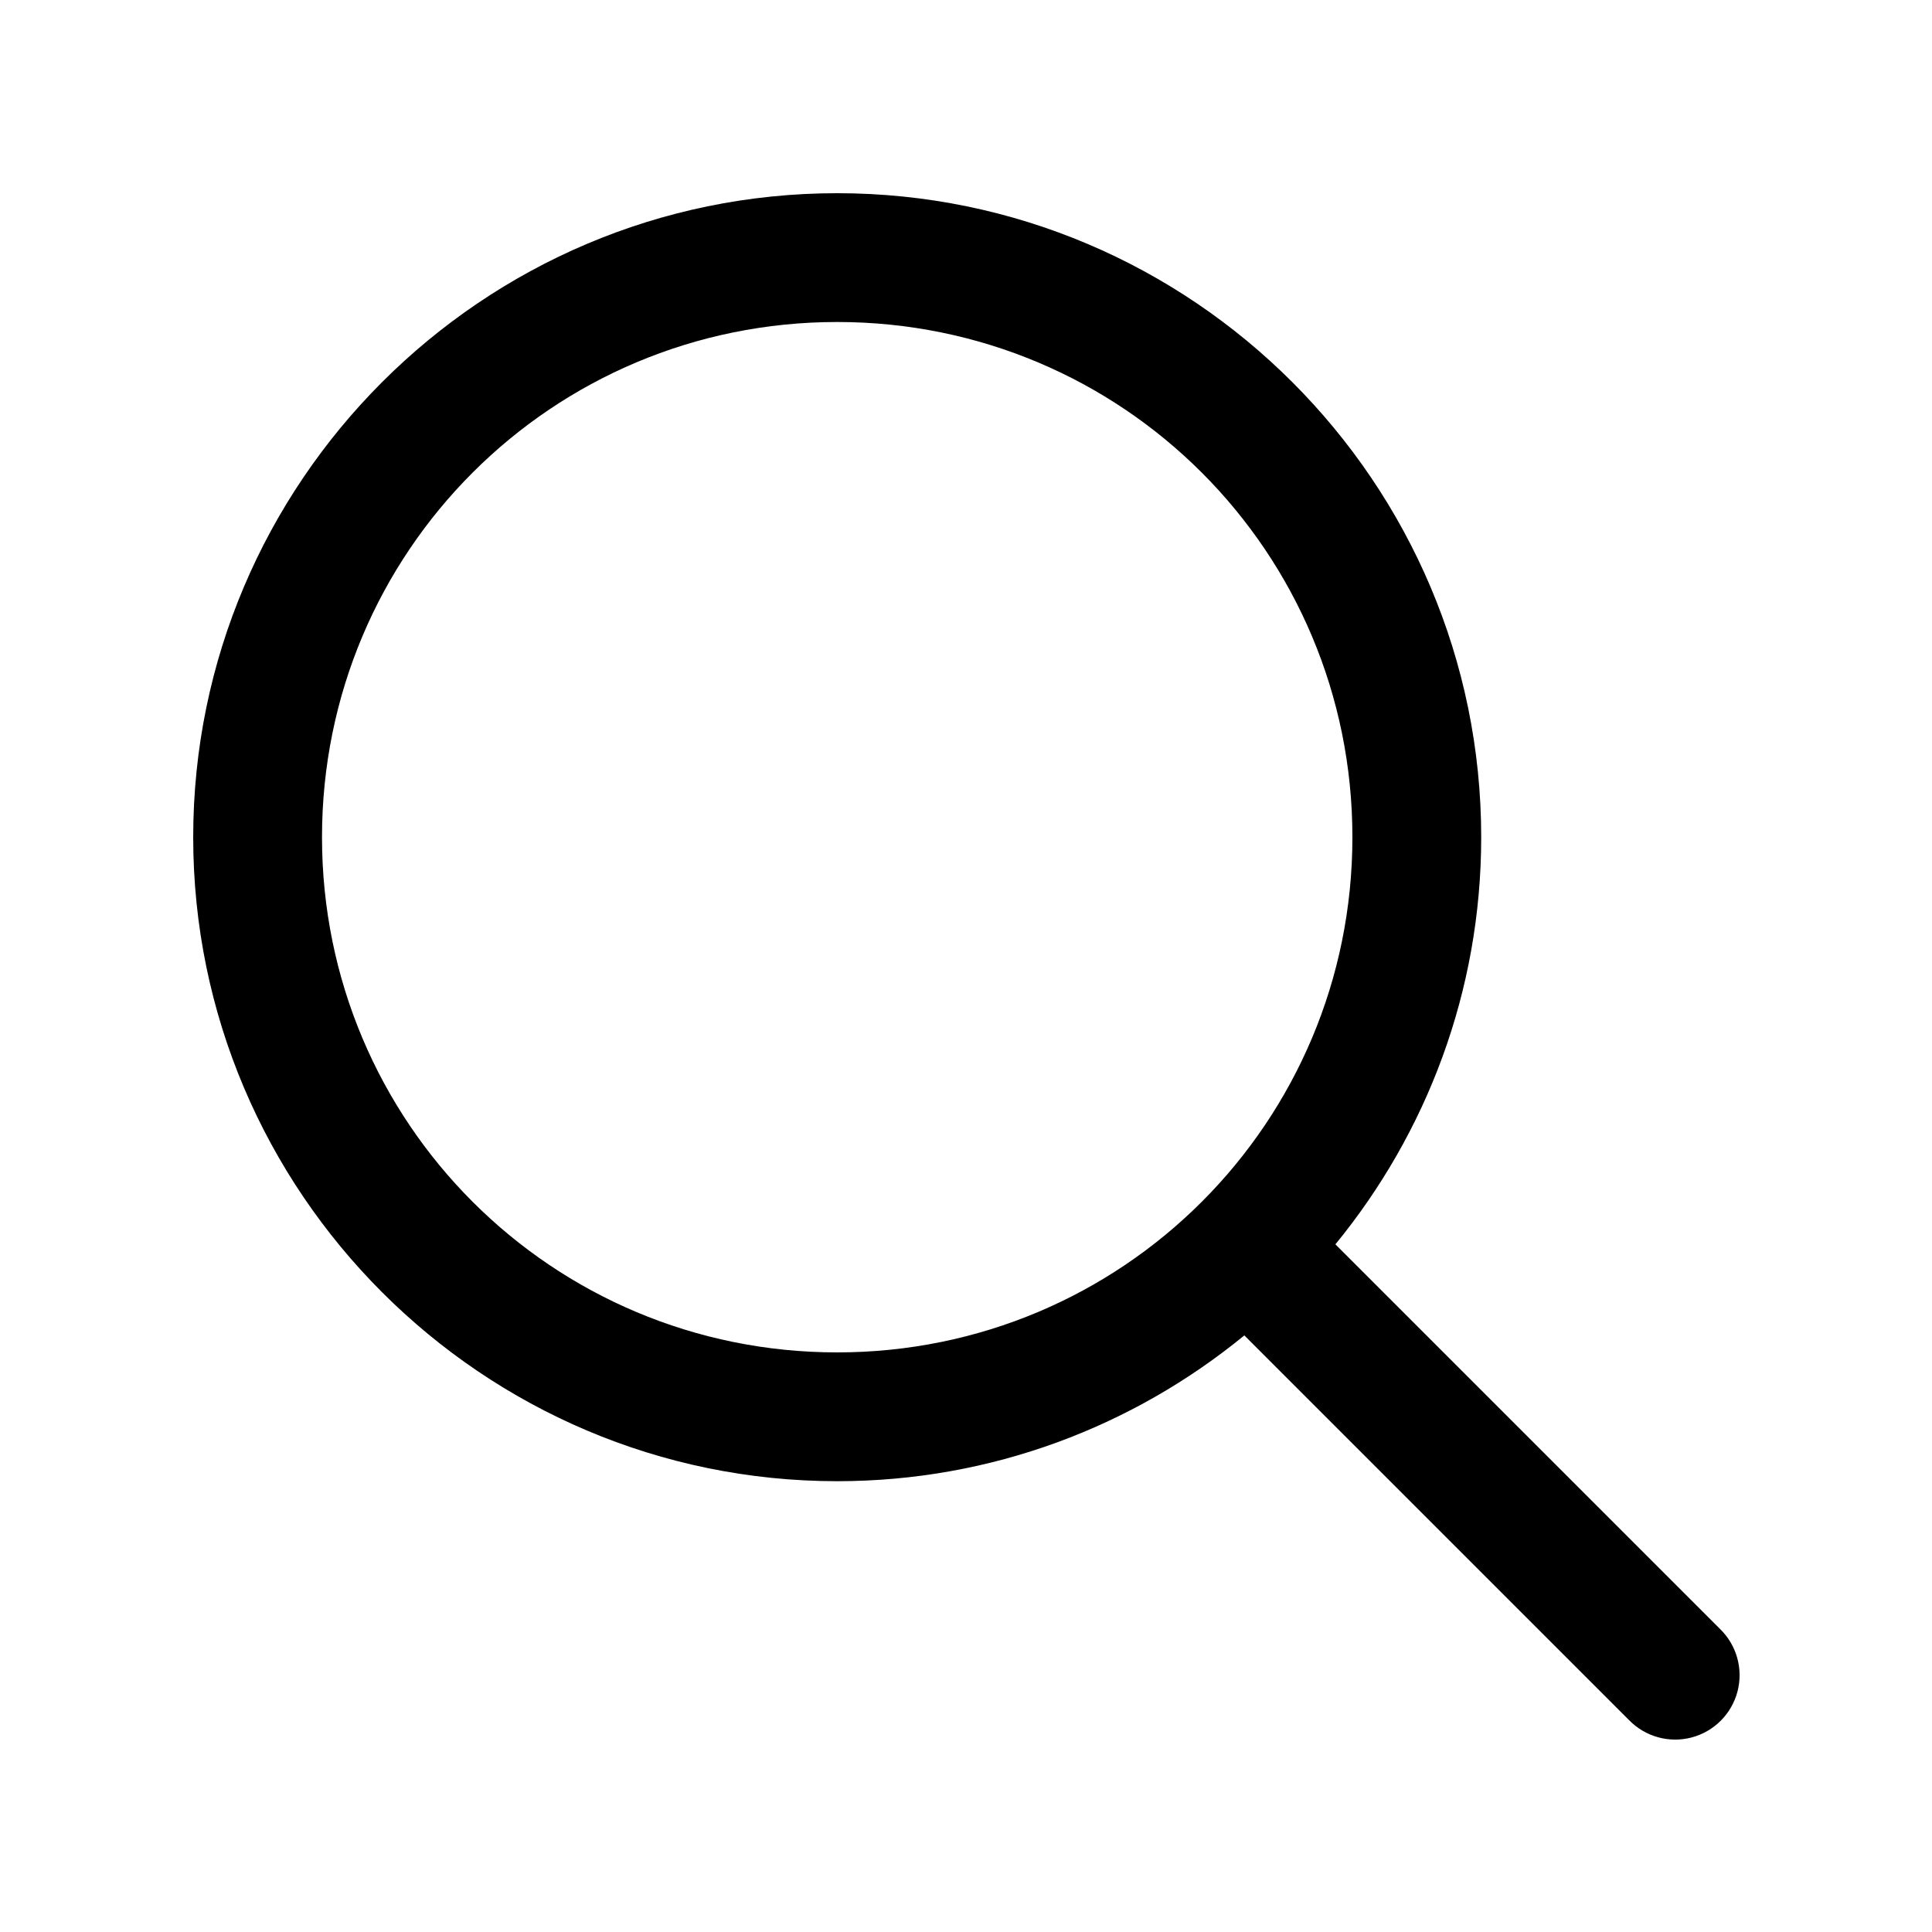
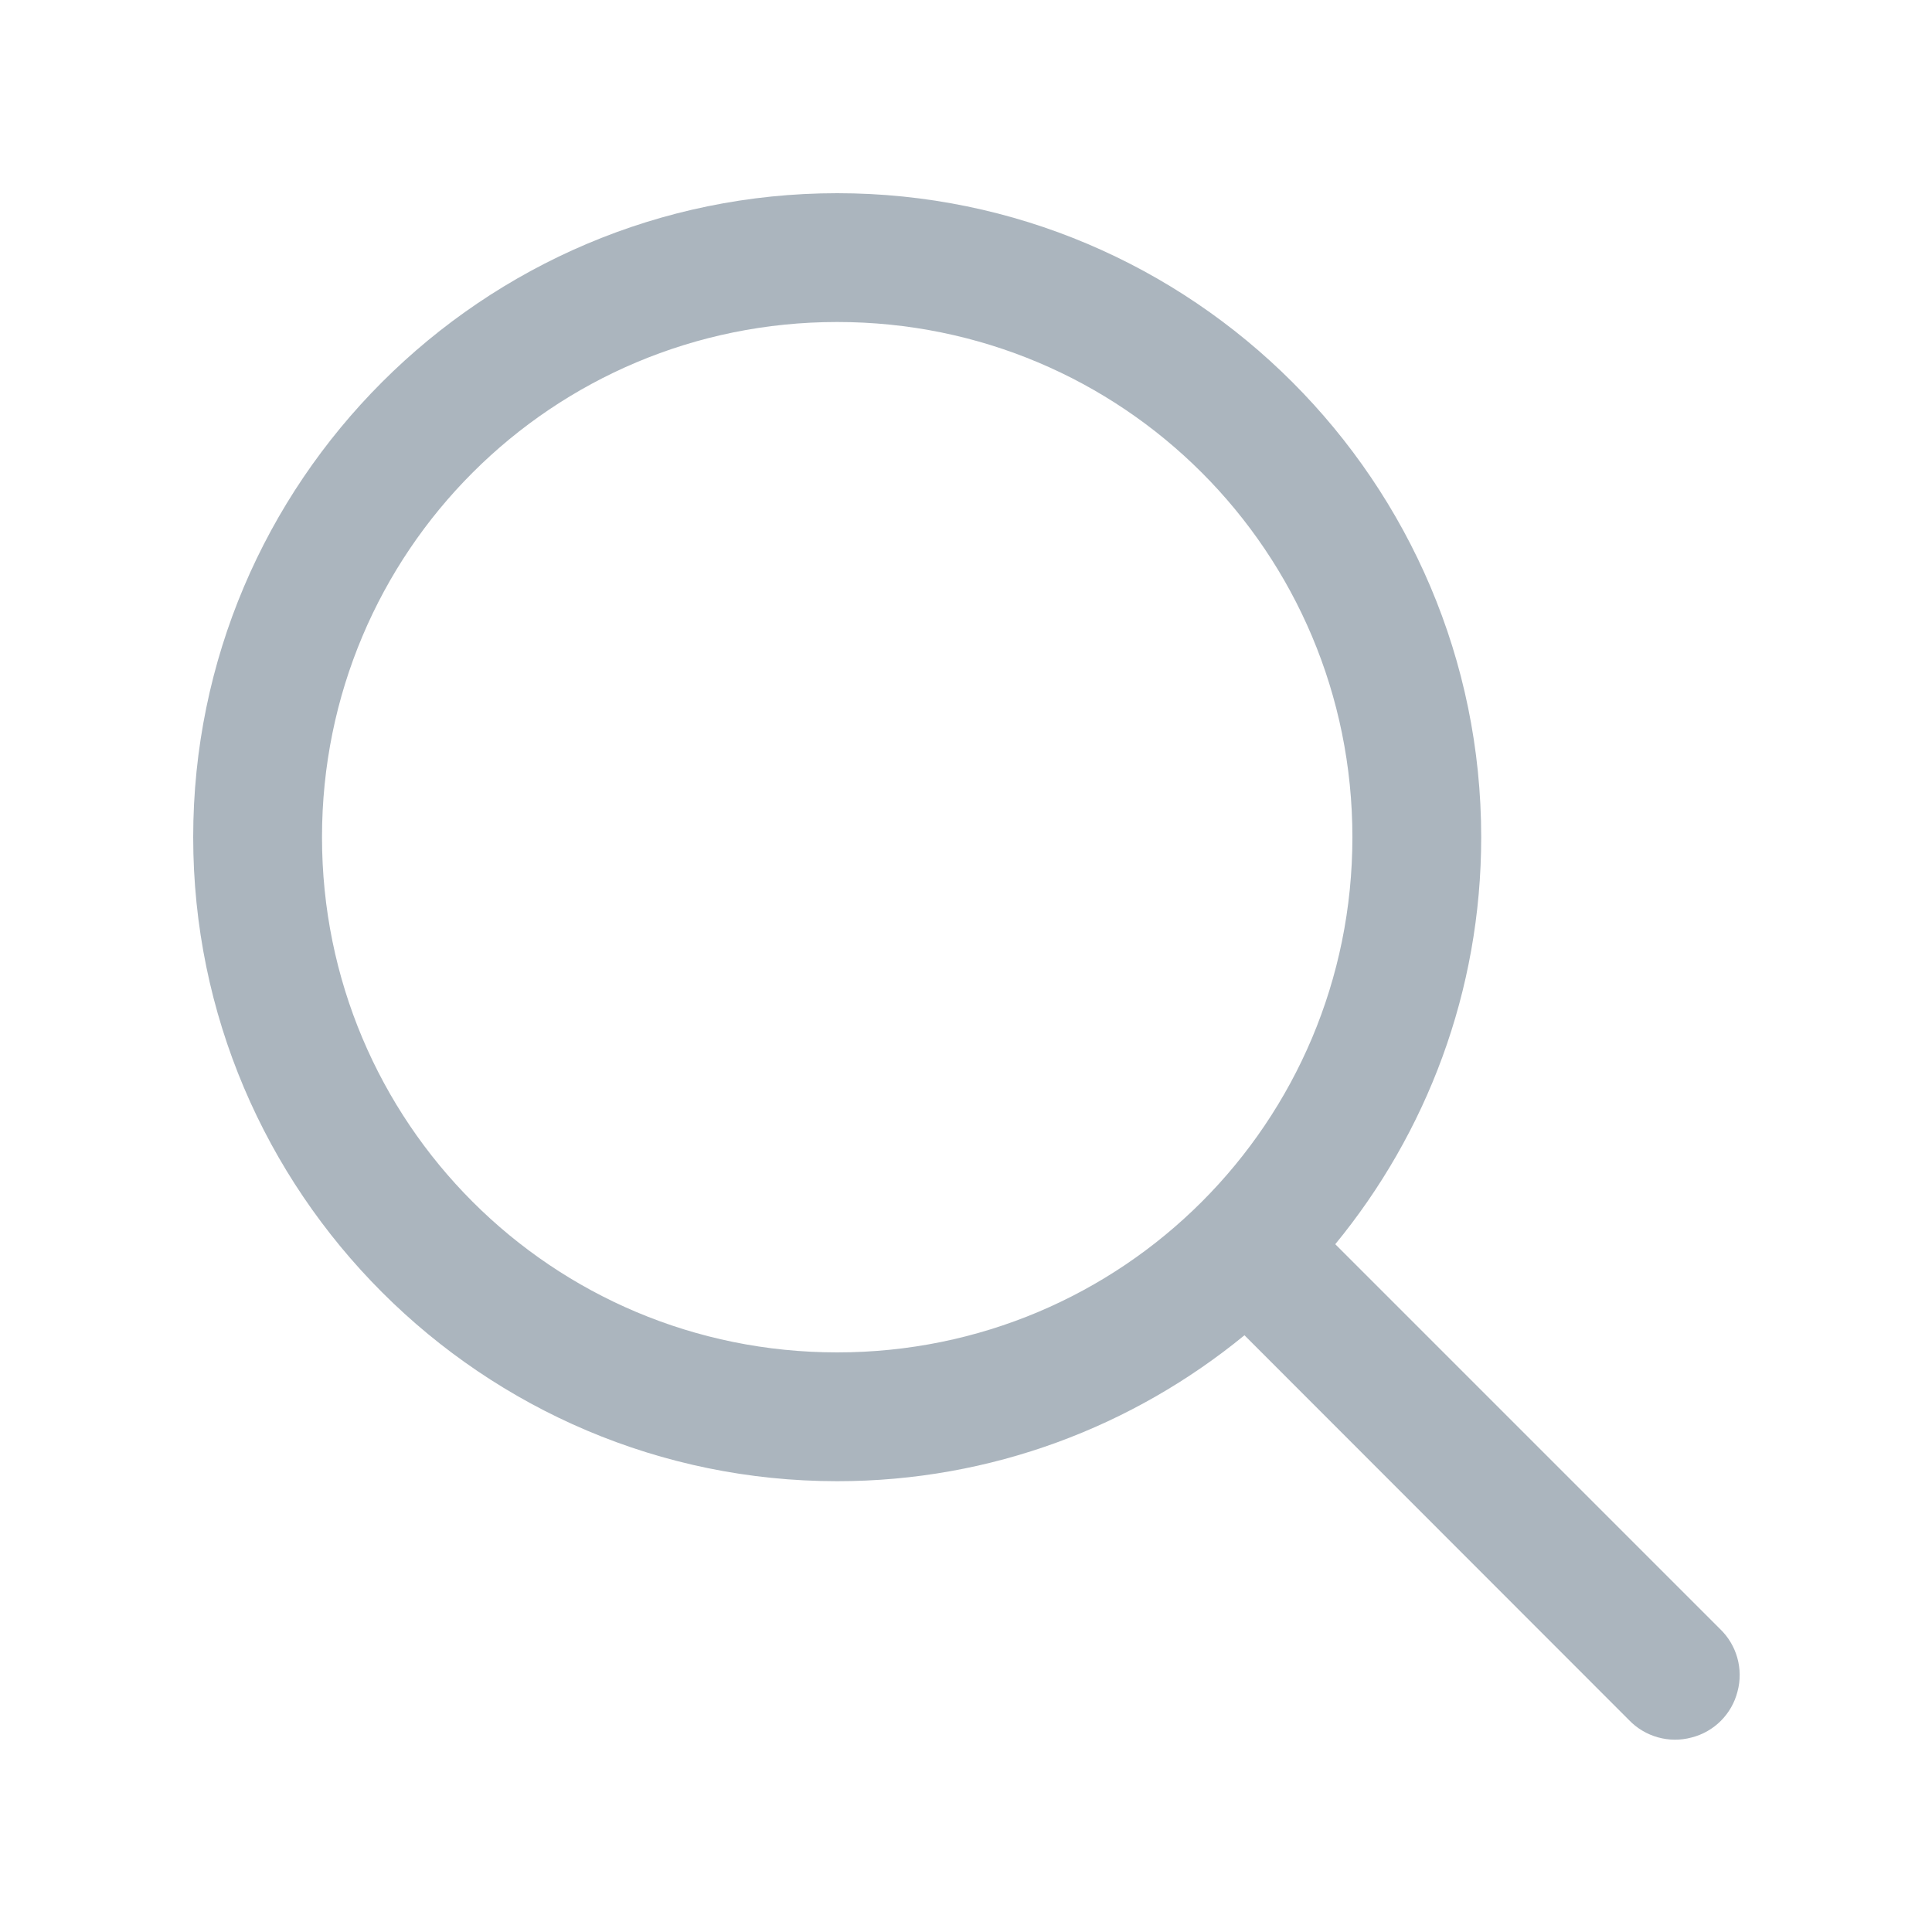
- <svg xmlns="http://www.w3.org/2000/svg" fill="#000000" viewBox="0 0 30 30" width="30px" height="30px">
-   <path d="M 13 3 C 7.489 3 3 7.489 3 13 C 3 18.511 7.489 23 13 23 C 15.397 23 17.597 22.149 19.322 20.736 L 25.293 26.707 A 1 1 0 1 0 26.707 25.293 L 20.736 19.322 C 22.149 17.597 23 15.397 23 13 C 23 7.489 18.511 3 13 3 z M 13 5 C 17.43 5 21 8.57 21 13 C 21 17.43 17.43 21 13 21 C 8.57 21 5 17.43 5 13 C 5 8.57 8.57 5 13 5 z" />
+ <svg xmlns="http://www.w3.org/2000/svg" viewBox="0 0 30 30" width="30px" height="30px">
+   <g id="surface110562738">
+     <path style=" stroke:none;fill-rule:nonzero;fill:rgb(67.059%,70.98%,74.51%);fill-opacity:1;" d="M 13 3 C 7.488 3 3 7.488 3 13 C 3 18.512 7.488 23 13 23 C 15.398 23 17.598 22.148 19.324 20.734 L 25.293 26.707 C 25.543 26.969 25.918 27.074 26.266 26.98 C 26.617 26.891 26.891 26.617 26.98 26.266 C 27.074 25.918 26.969 25.543 26.707 25.293 L 20.734 19.32 C 22.148 17.598 23 15.398 23 13 C 23 7.488 18.512 3 13 3 Z M 13 5 C 17.43 5 21 8.57 21 13 C 21 17.43 17.43 21 13 21 C 8.57 21 5 17.43 5 13 C 5 8.57 8.57 5 13 5 Z M 13 5 " />
+   </g>
</svg>
